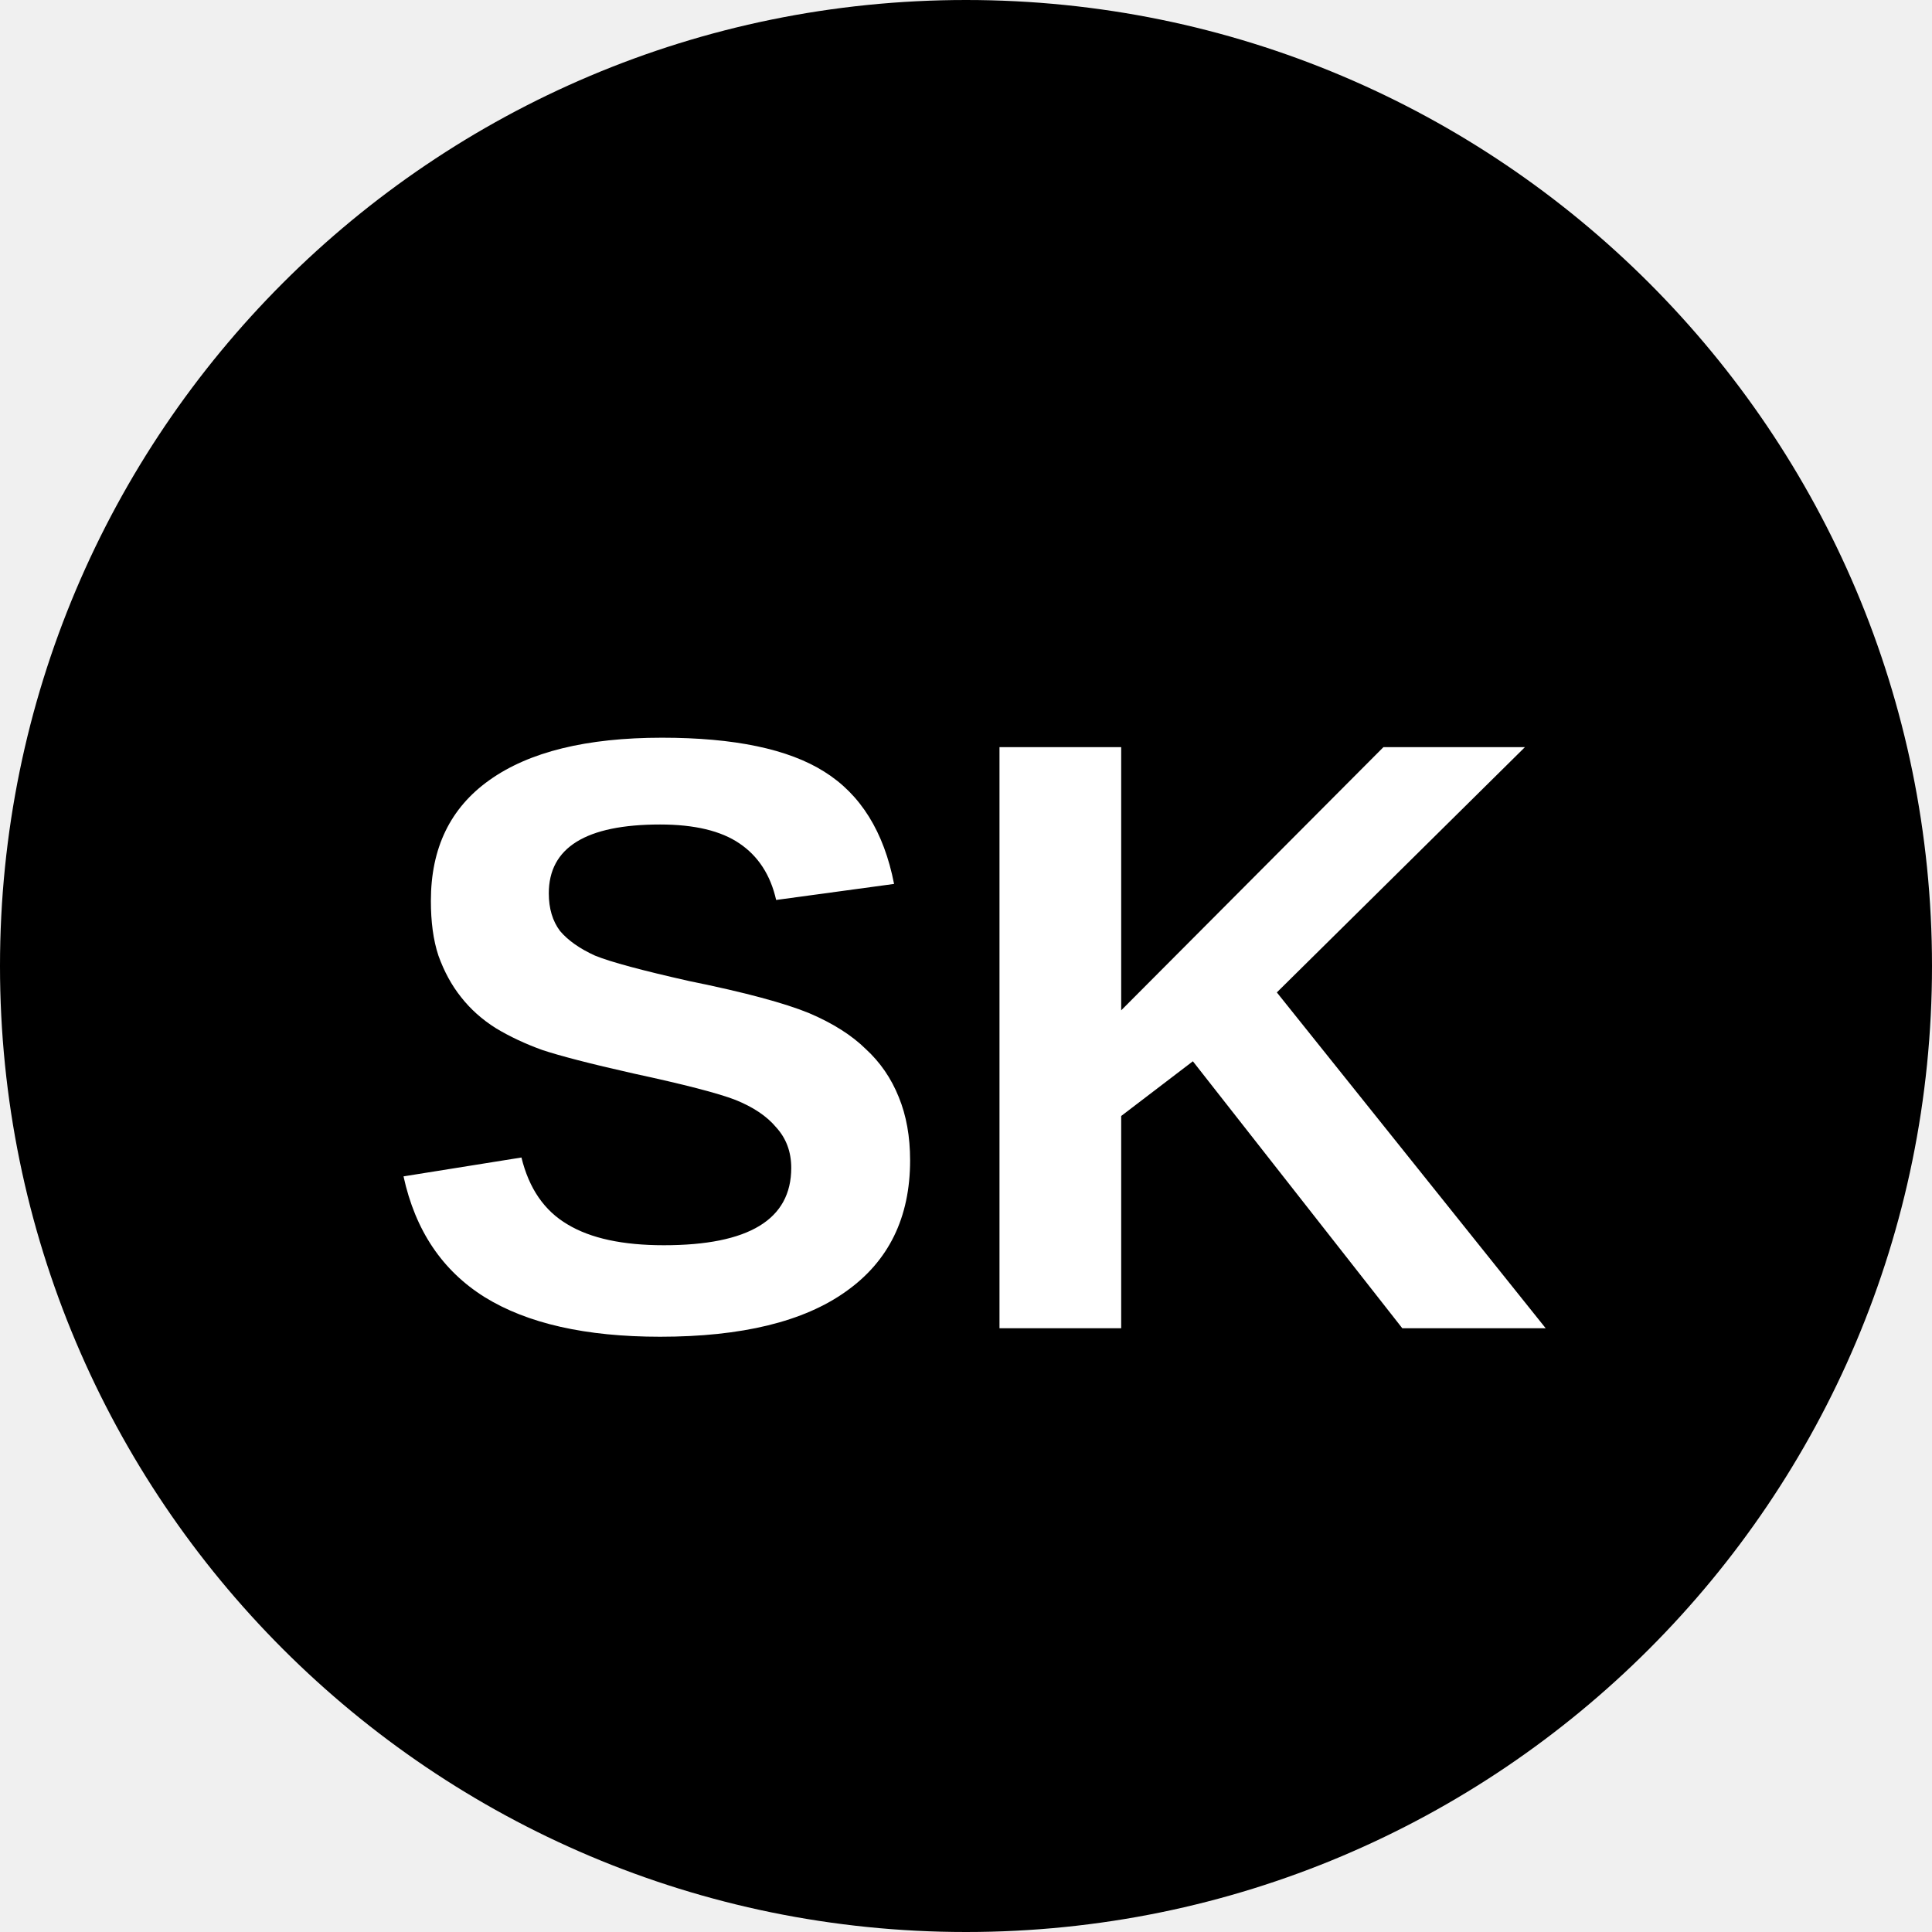
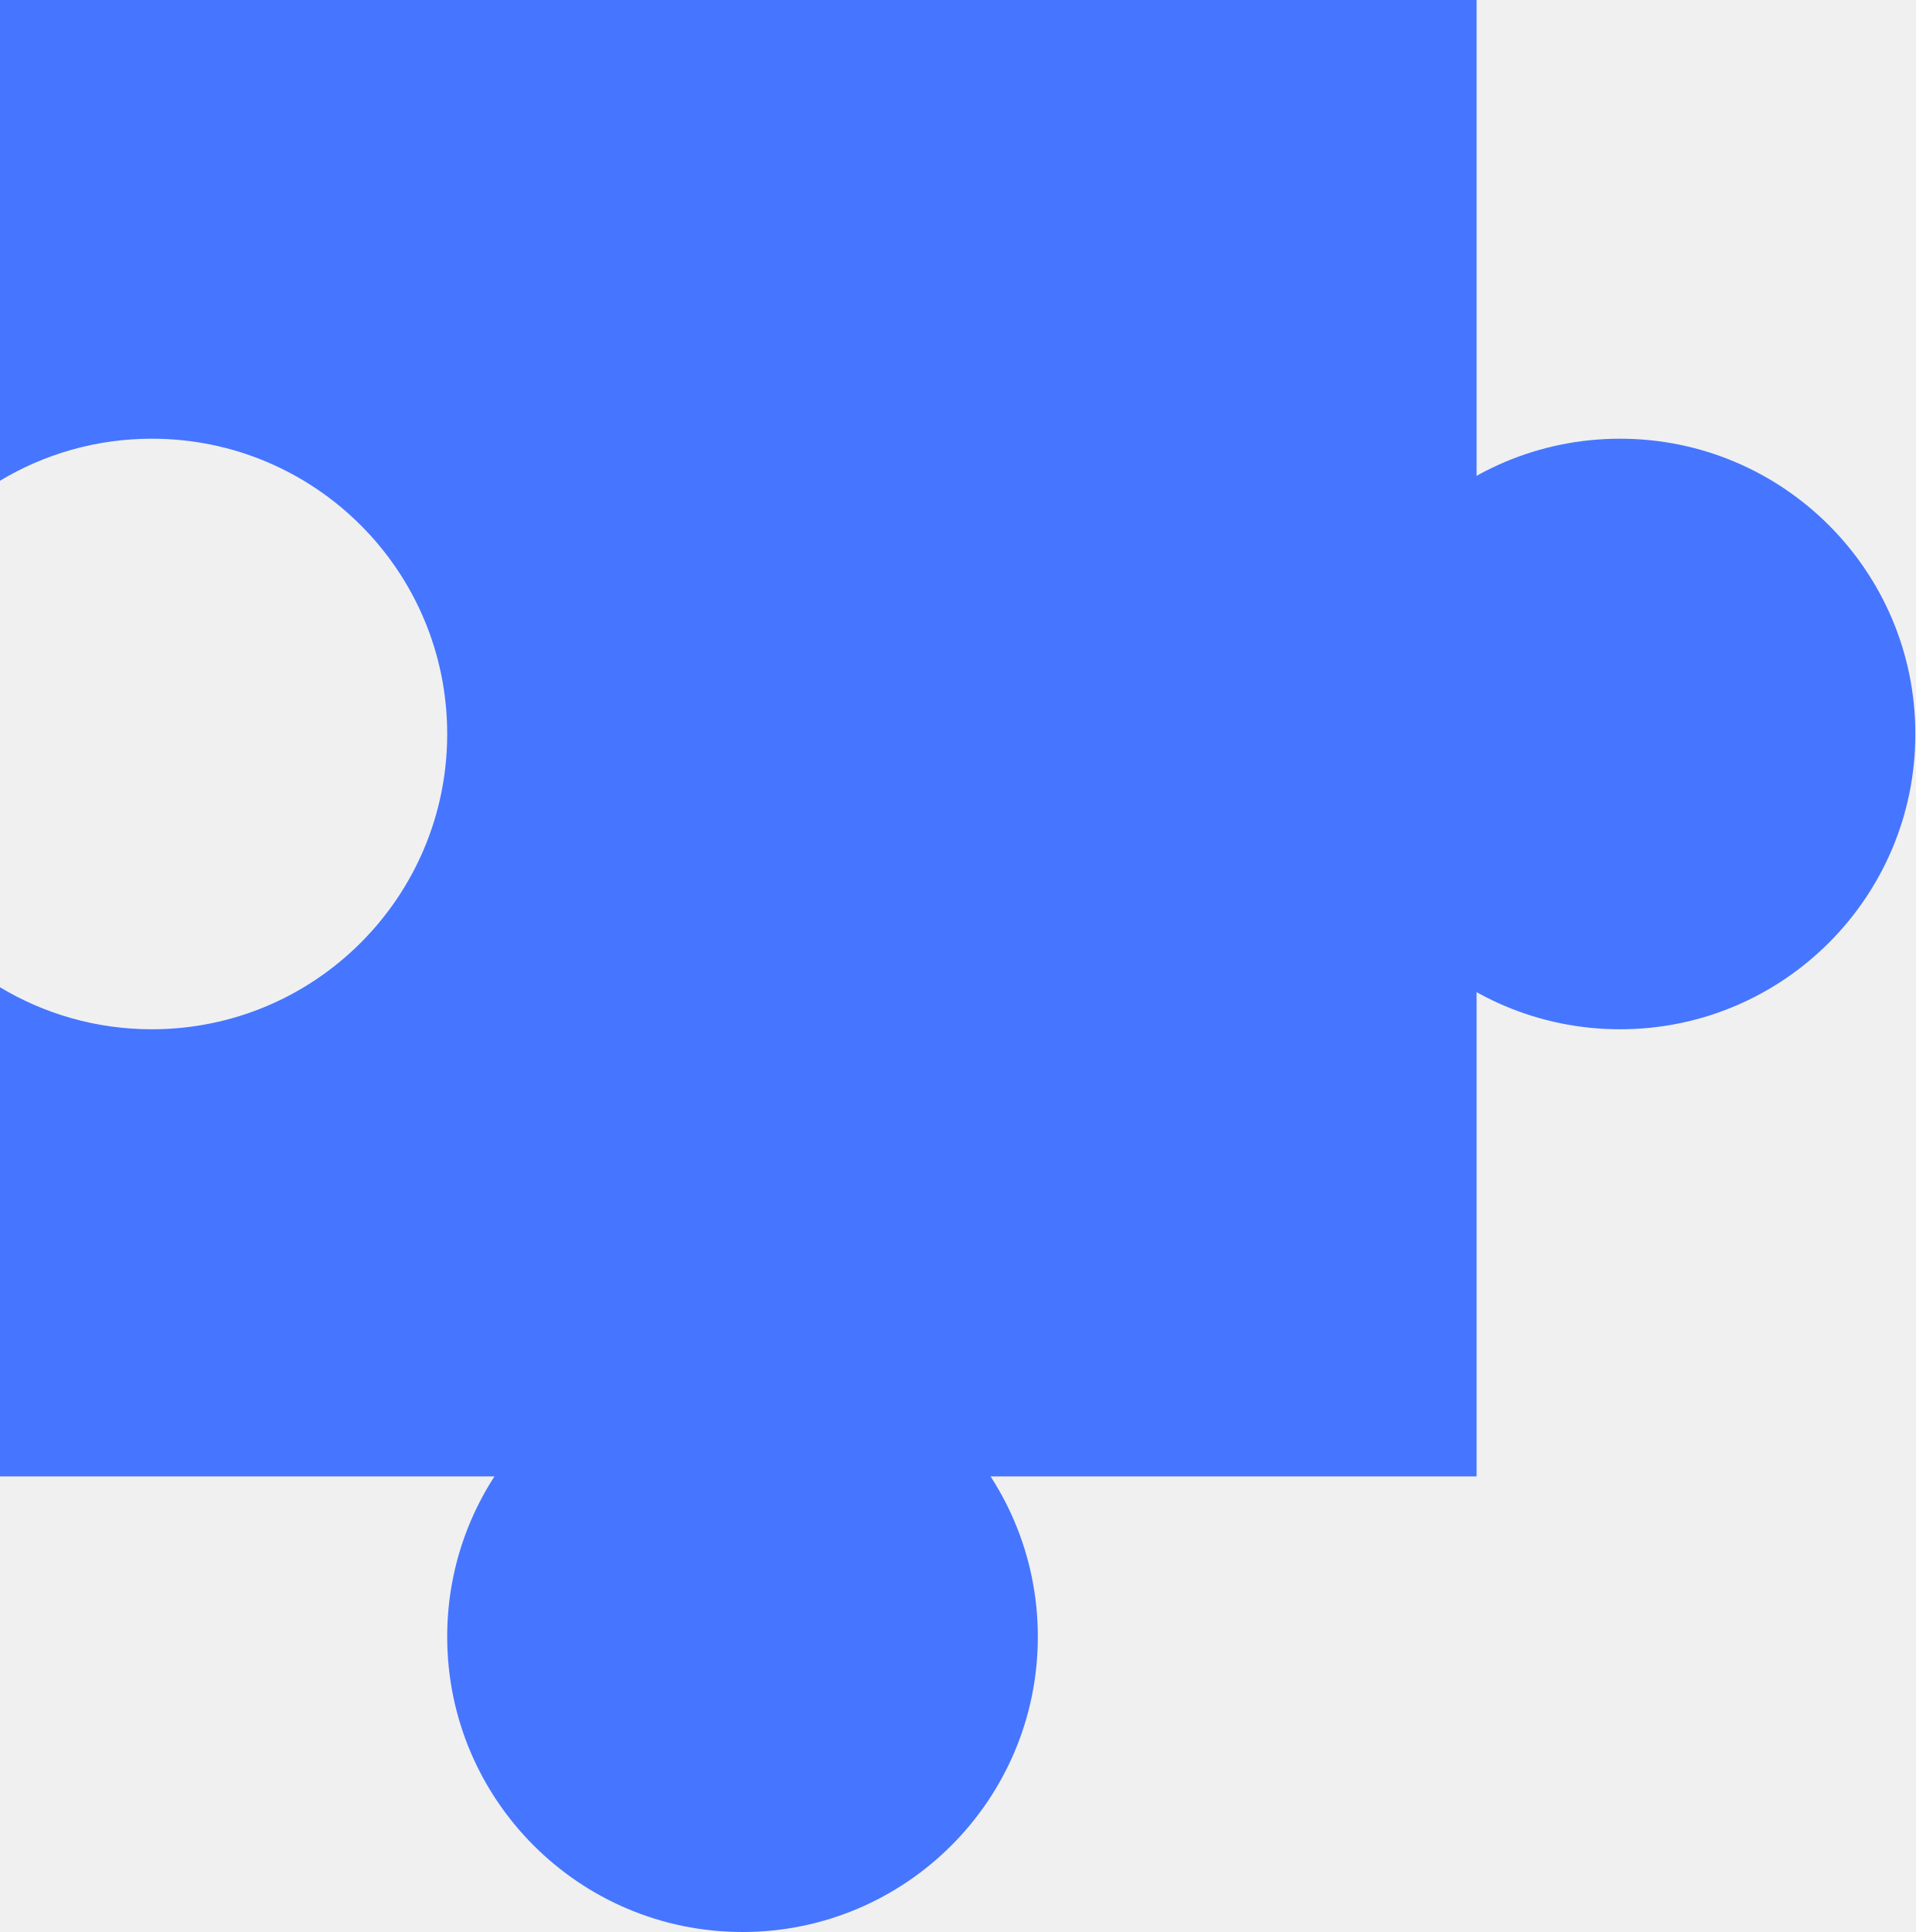
- <svg xmlns="http://www.w3.org/2000/svg" width="32" height="32" viewBox="0 0 32 32">
-   <circle cx="16" cy="16" r="16" fill="black" />
-   <text x="16" y="22" font-family="Arial, sans-serif" font-size="14" font-weight="bold" text-anchor="middle" fill="white">SK</text>
+ <svg xmlns="http://www.w3.org/2000/svg" width="227" height="229" viewBox="0 0 227 229" fill="none">
+   <path d="M88 159C107.33 159 123 174.67 123 194C123 213.33 107.33 229 88 229C68.67 229 53 213.33 53 194C53 174.67 68.67 159 88 159ZM192 52C211.33 52 227 67.67 227 87C227 106.33 211.33 122 192 122C172.67 122 157 106.33 157 87C157 67.67 172.67 52 192 52Z" fill="#4676FF" />
+   <path d="M0 117.021C5.26 120.182 11.417 122 18 122C37.33 122 53 106.33 53 87C53 67.67 37.33 52 18 52C11.417 52 5.26 53.819 0 56.98V0L175 0L175 175L0 175V117.021Z" fill="#4676FF" />
</svg>
